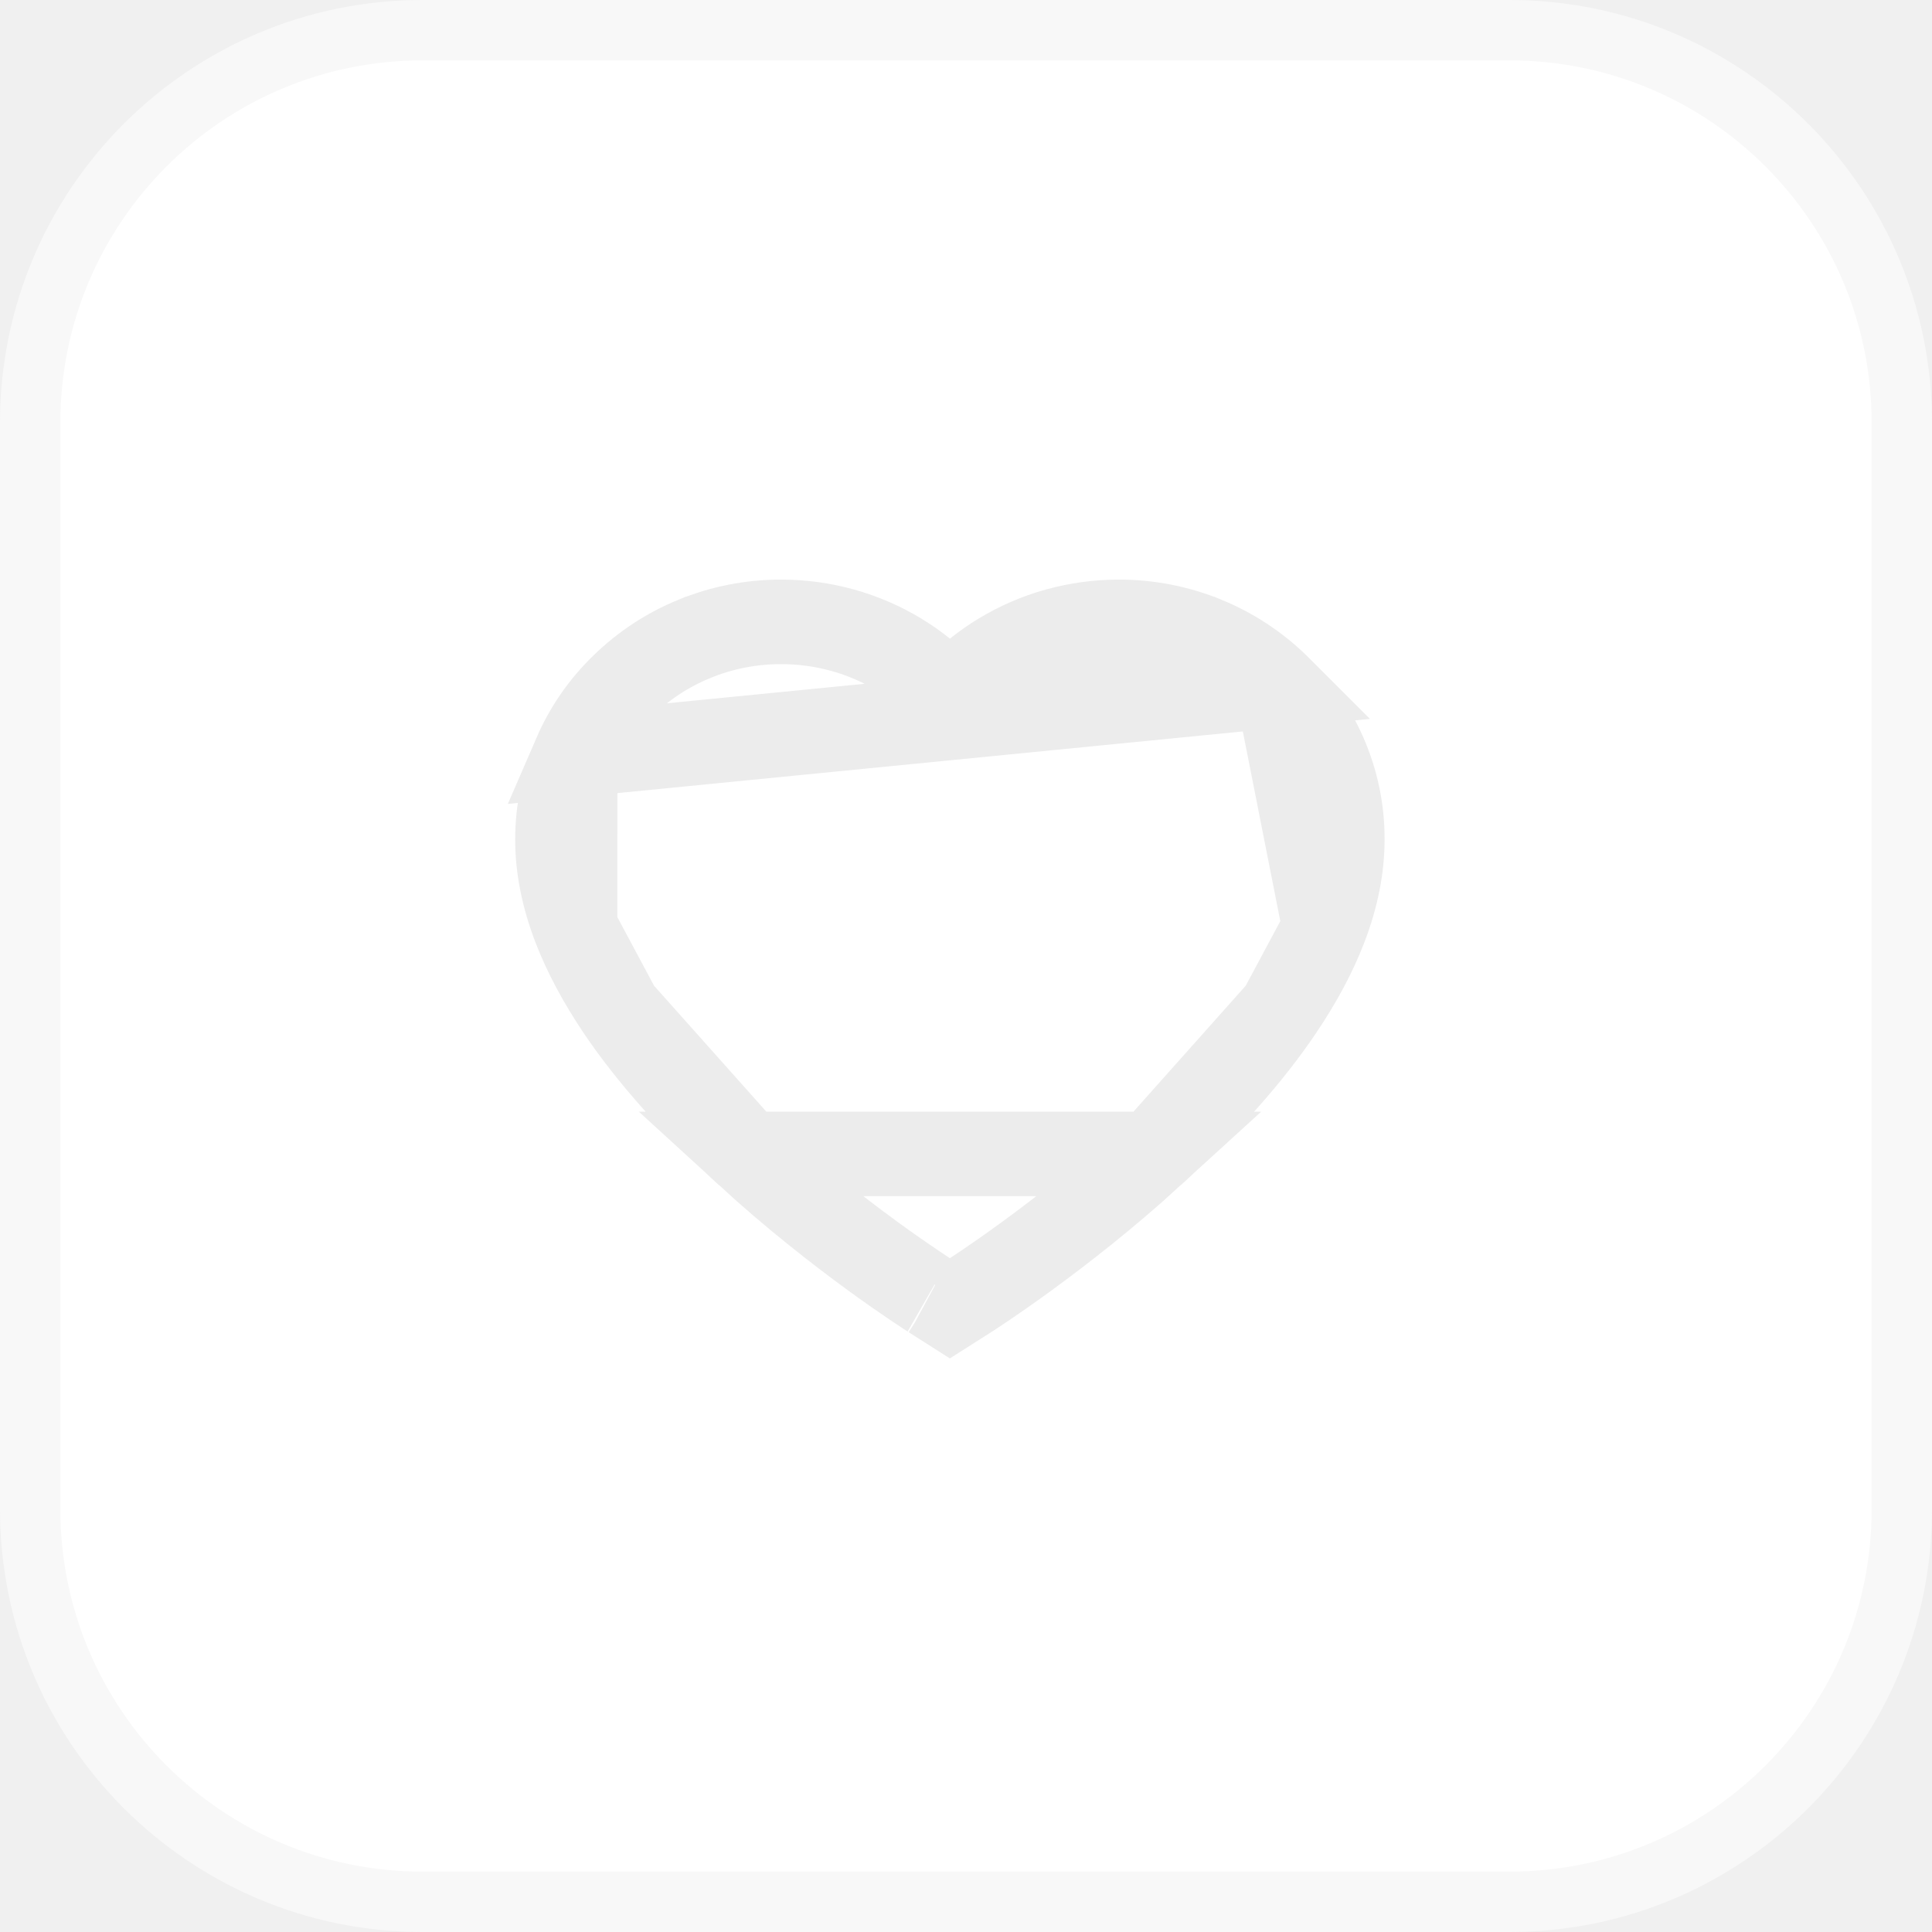
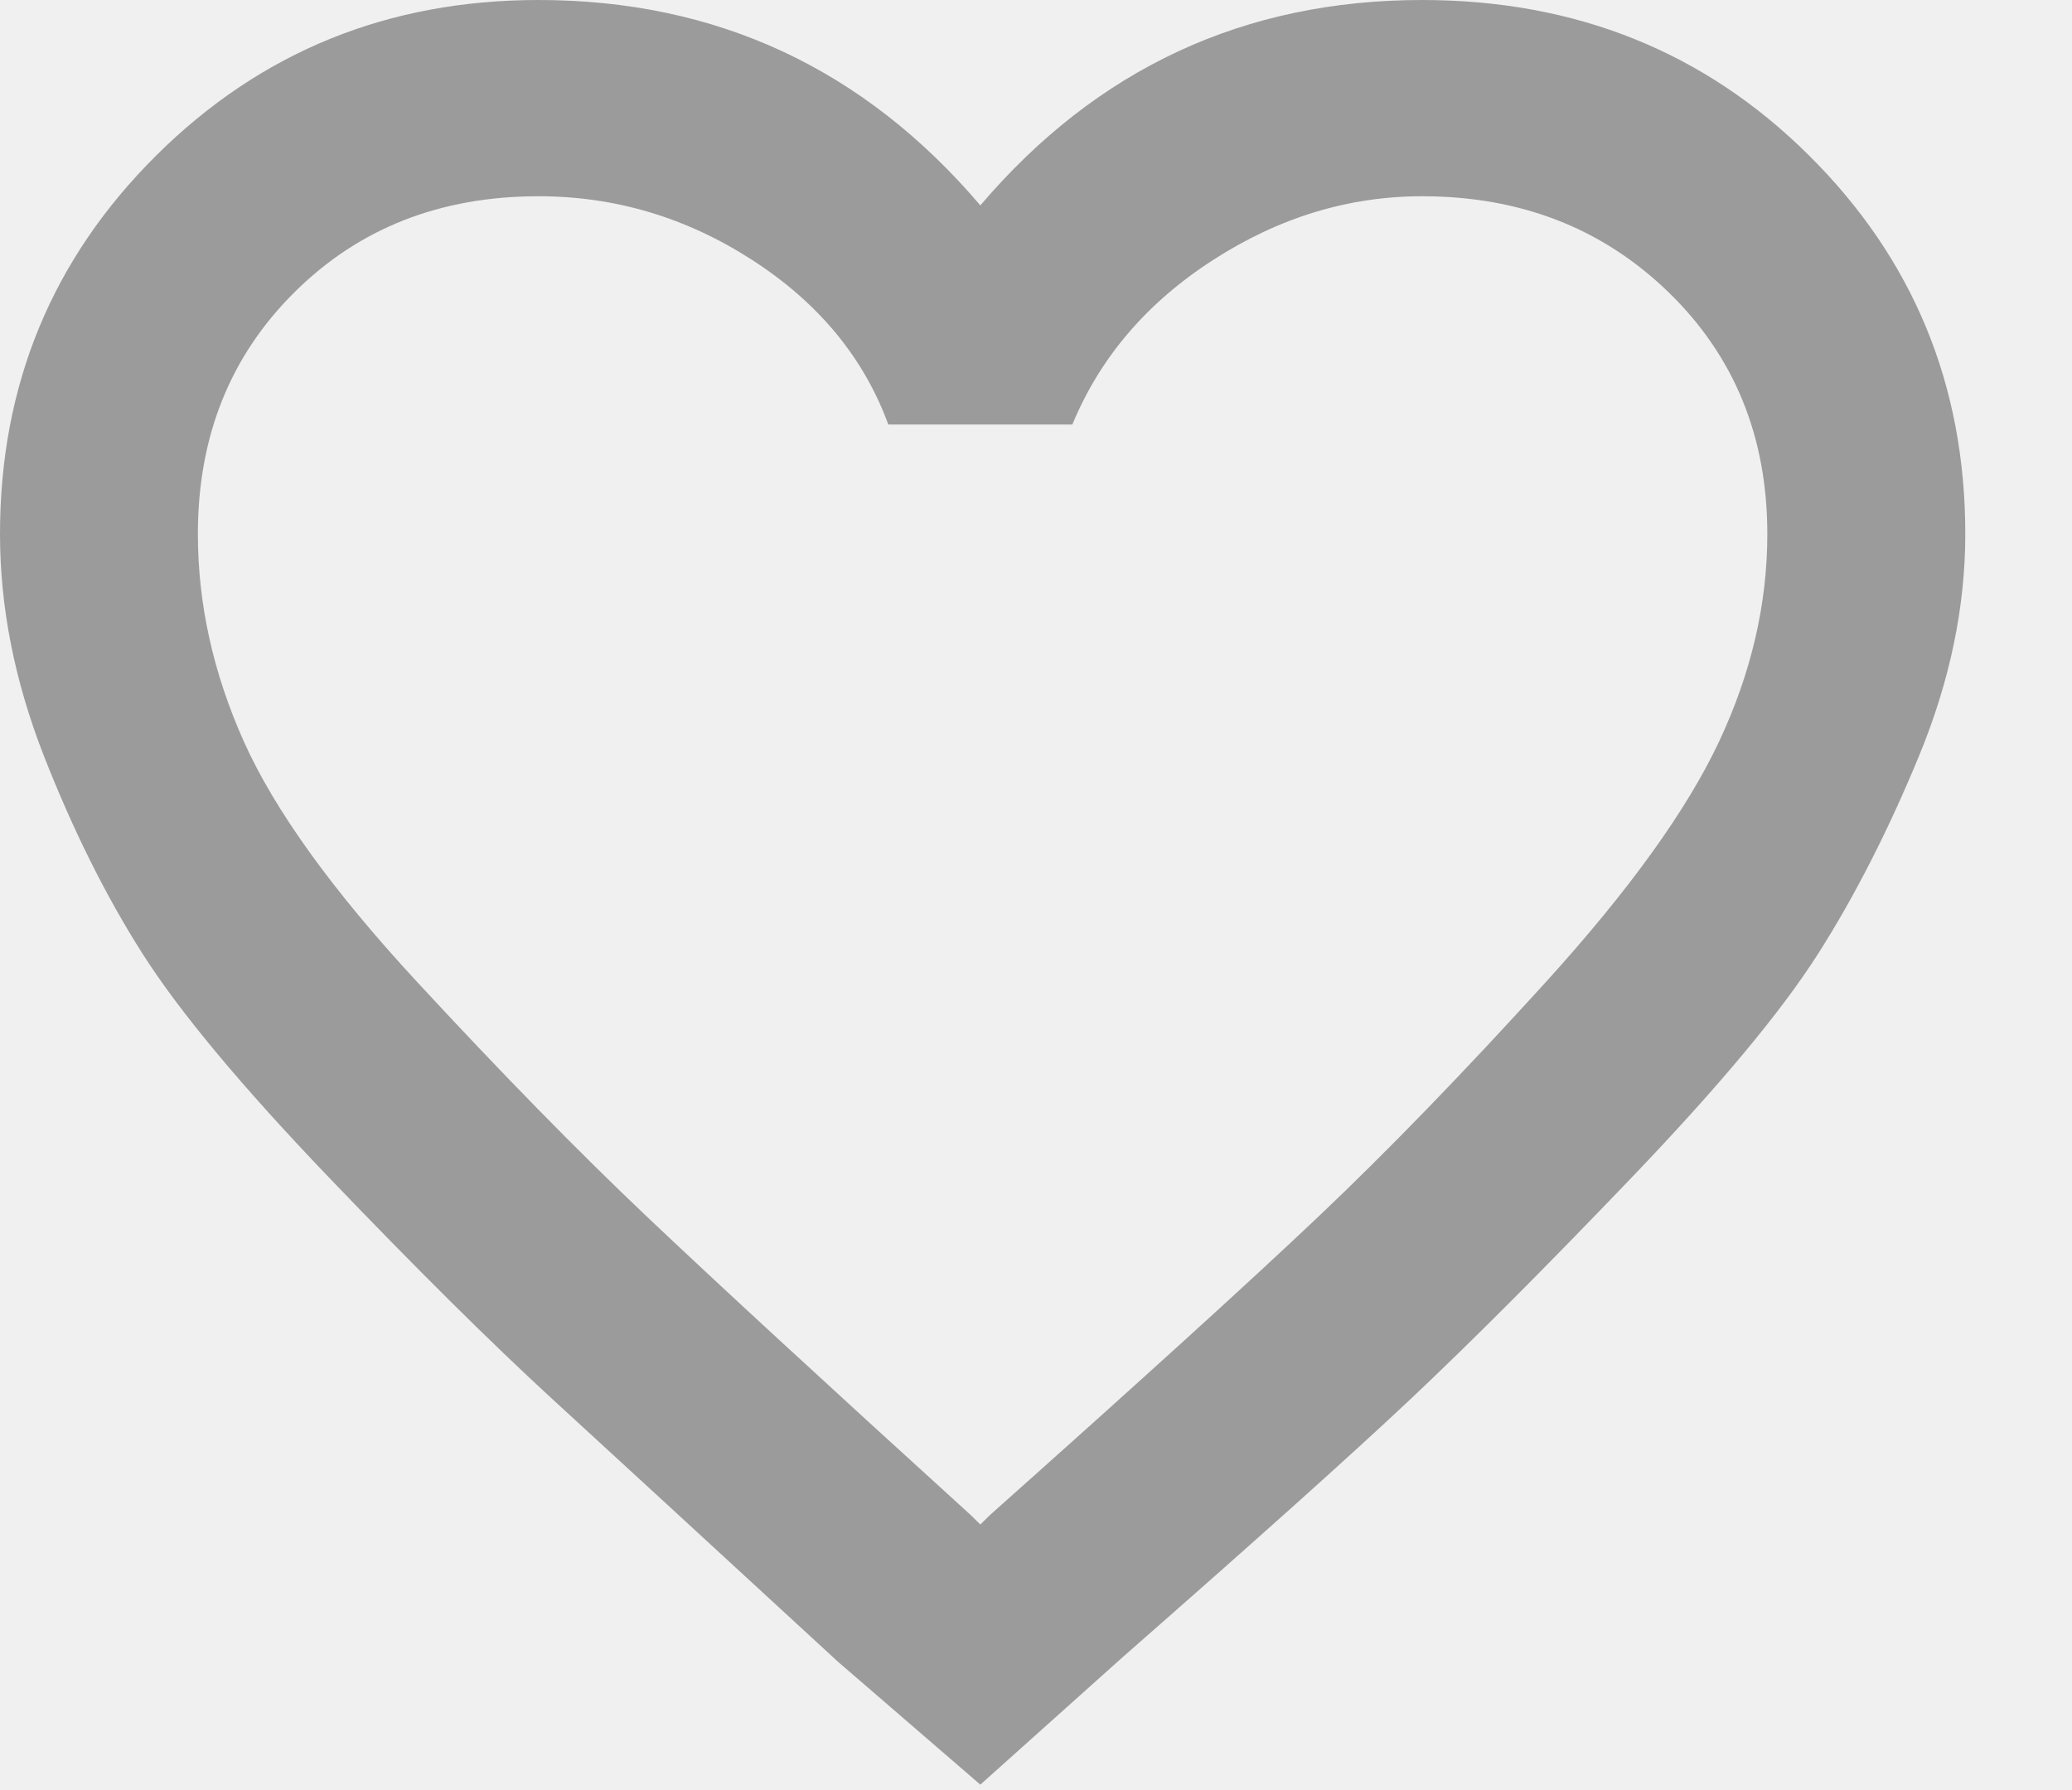
- <svg xmlns="http://www.w3.org/2000/svg" width="32" height="32" viewBox="0 0 32 32" fill="none">
-   <rect x="0.5" y="0.5" width="31" height="31" rx="6.5" fill="white" stroke="#F8F8F8" />
-   <path d="M21.149 11.356L21.148 11.355C20.809 11.026 20.41 10.764 19.971 10.583L19.97 10.583C19.514 10.395 19.025 10.299 18.531 10.3L18.529 10.3C17.835 10.3 17.158 10.489 16.572 10.844L16.572 10.844C16.431 10.929 16.299 11.022 16.173 11.123L15.734 11.476L15.295 11.123C15.17 11.022 15.037 10.929 14.897 10.844L14.897 10.844C14.31 10.489 13.634 10.3 12.939 10.3C12.437 10.3 11.955 10.395 11.499 10.583L11.498 10.583C11.057 10.764 10.661 11.024 10.32 11.356L10.319 11.357L10.319 11.357C9.981 11.683 9.712 12.072 9.526 12.502L21.149 11.356ZM21.149 11.356C21.486 11.684 21.756 12.073 21.943 12.502C22.137 12.949 22.235 13.42 22.233 13.906V13.908C22.233 14.363 22.14 14.851 21.942 15.365L21.941 15.367M21.149 11.356L21.941 15.367M12.38 19.113L12.38 19.113C13.129 19.8 13.877 20.382 14.447 20.799C14.732 21.007 14.971 21.172 15.142 21.287C15.227 21.345 15.295 21.39 15.343 21.421C15.394 21.454 15.417 21.469 15.415 21.468L15.427 21.475L15.427 21.475L15.733 21.67L16.04 21.475L16.04 21.475C16.091 21.442 17.582 20.49 19.087 19.113H12.38ZM12.38 19.113C11.475 18.285 10.763 17.482 10.255 16.73M12.38 19.113L10.255 16.73M21.941 15.367C21.777 15.795 21.533 16.254 21.211 16.73M21.941 15.367L21.211 16.73M10.255 16.73C9.935 16.255 9.691 15.796 9.525 15.365L10.255 16.73ZM21.211 16.73C20.703 17.482 19.991 18.285 19.087 19.113L21.211 16.73ZM9.233 13.908C9.233 13.421 9.332 12.948 9.526 12.502L9.525 15.365C9.327 14.851 9.233 14.362 9.233 13.908Z" stroke="#ECECEC" stroke-width="1.4" />
+ <svg xmlns="http://www.w3.org/2000/svg" width="22" height="19" viewBox="0 0 22 19" fill="none">
+   <path d="M15.1 0C16.729 0 18.098 0.549 19.205 1.648C20.313 2.747 20.867 4.088 20.867 5.671C20.867 6.446 20.704 7.23 20.378 8.022C20.052 8.813 19.694 9.516 19.303 10.13C18.912 10.744 18.252 11.536 17.324 12.505C16.395 13.475 15.613 14.258 14.978 14.856C14.343 15.454 13.325 16.366 11.924 17.594L10.409 18.951L8.894 17.643C7.526 16.383 6.516 15.454 5.864 14.856C5.213 14.258 4.423 13.475 3.494 12.505C2.566 11.536 1.906 10.744 1.515 10.13C1.124 9.516 0.774 8.813 0.464 8.022C0.155 7.23 0 6.446 0 5.671C0 4.088 0.554 2.747 1.662 1.648C2.769 0.549 4.121 0 5.718 0C7.607 0 9.171 0.727 10.409 2.181C11.647 0.727 13.211 0 15.1 0ZM10.507 16.092C12.103 14.67 13.268 13.612 14.001 12.917C14.734 12.222 15.54 11.39 16.42 10.421C17.299 9.452 17.91 8.603 18.252 7.876C18.594 7.149 18.765 6.414 18.765 5.671C18.765 4.637 18.415 3.781 17.715 3.102C17.014 2.423 16.143 2.084 15.1 2.084C14.318 2.084 13.577 2.31 12.877 2.763C12.176 3.215 11.68 3.797 11.386 4.508H9.432C9.171 3.797 8.69 3.215 7.99 2.763C7.29 2.31 6.532 2.084 5.718 2.084C4.675 2.084 3.812 2.423 3.128 3.102C2.443 3.781 2.101 4.637 2.101 5.671C2.101 6.414 2.264 7.149 2.59 7.876C2.916 8.603 3.527 9.452 4.423 10.421C5.319 11.39 6.133 12.222 6.866 12.917C7.599 13.612 8.747 14.67 10.311 16.092L10.409 16.189L10.507 16.092Z" fill="#9B9B9B" />
</svg>
